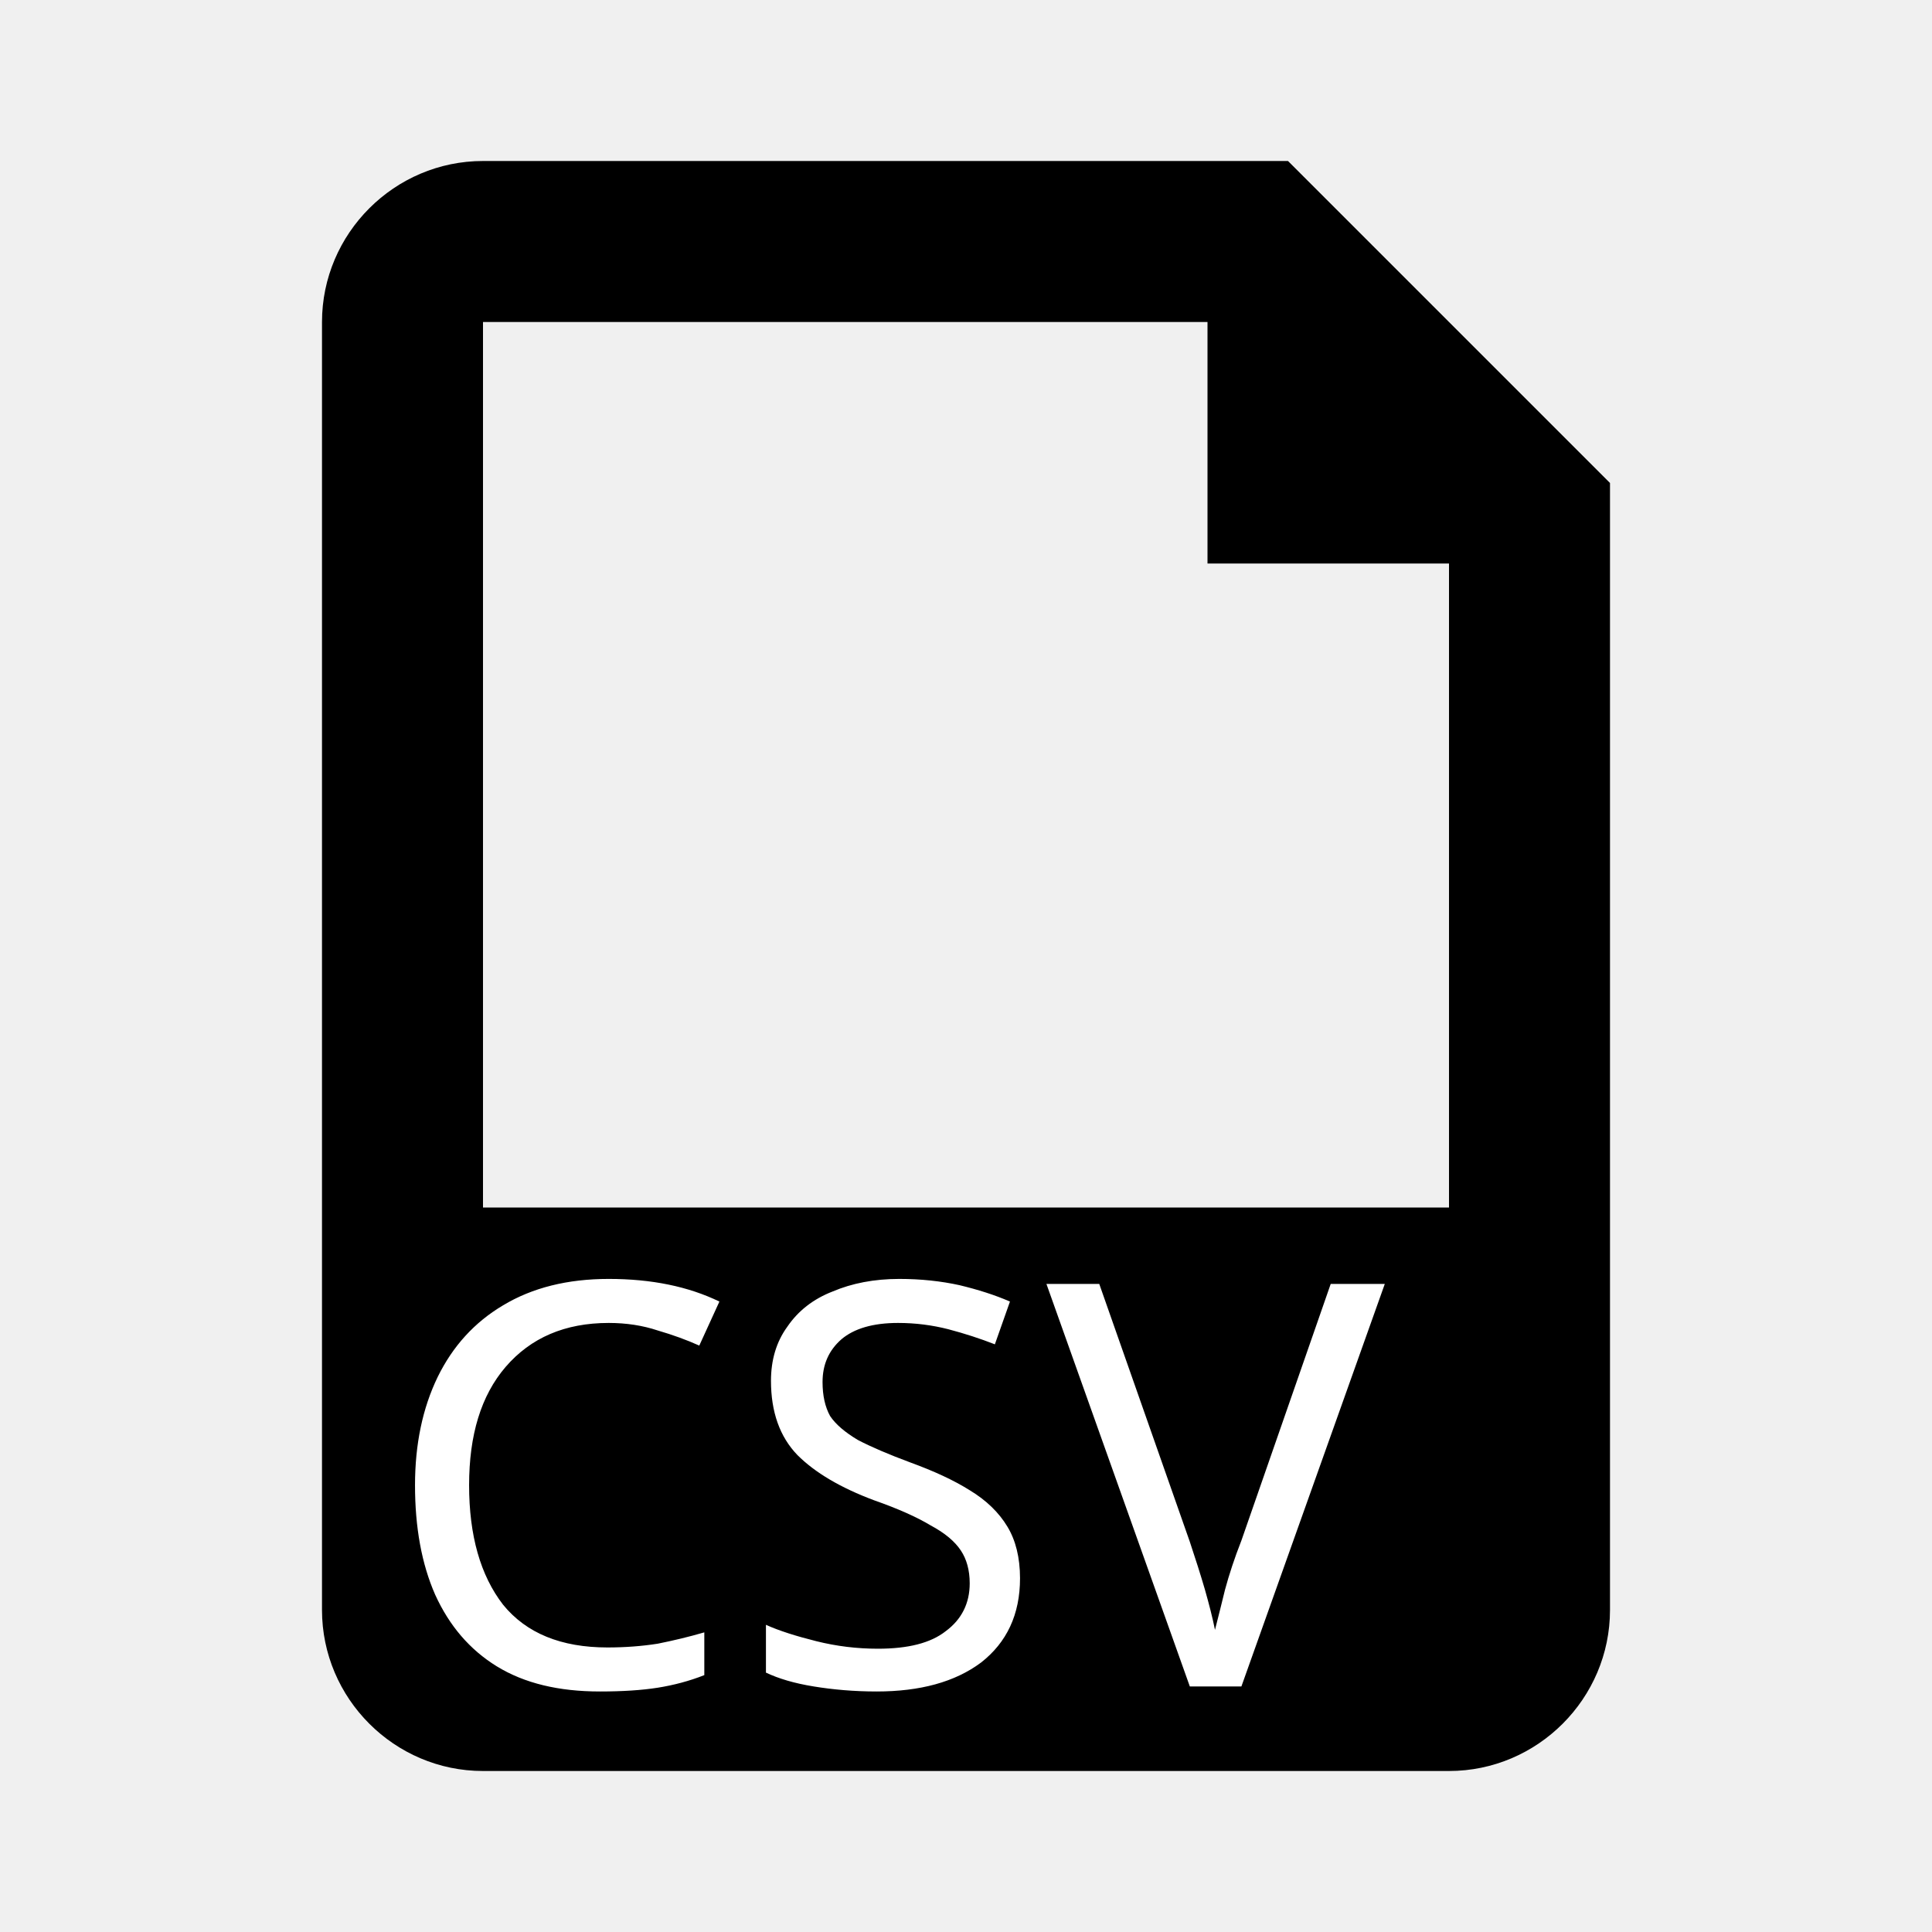
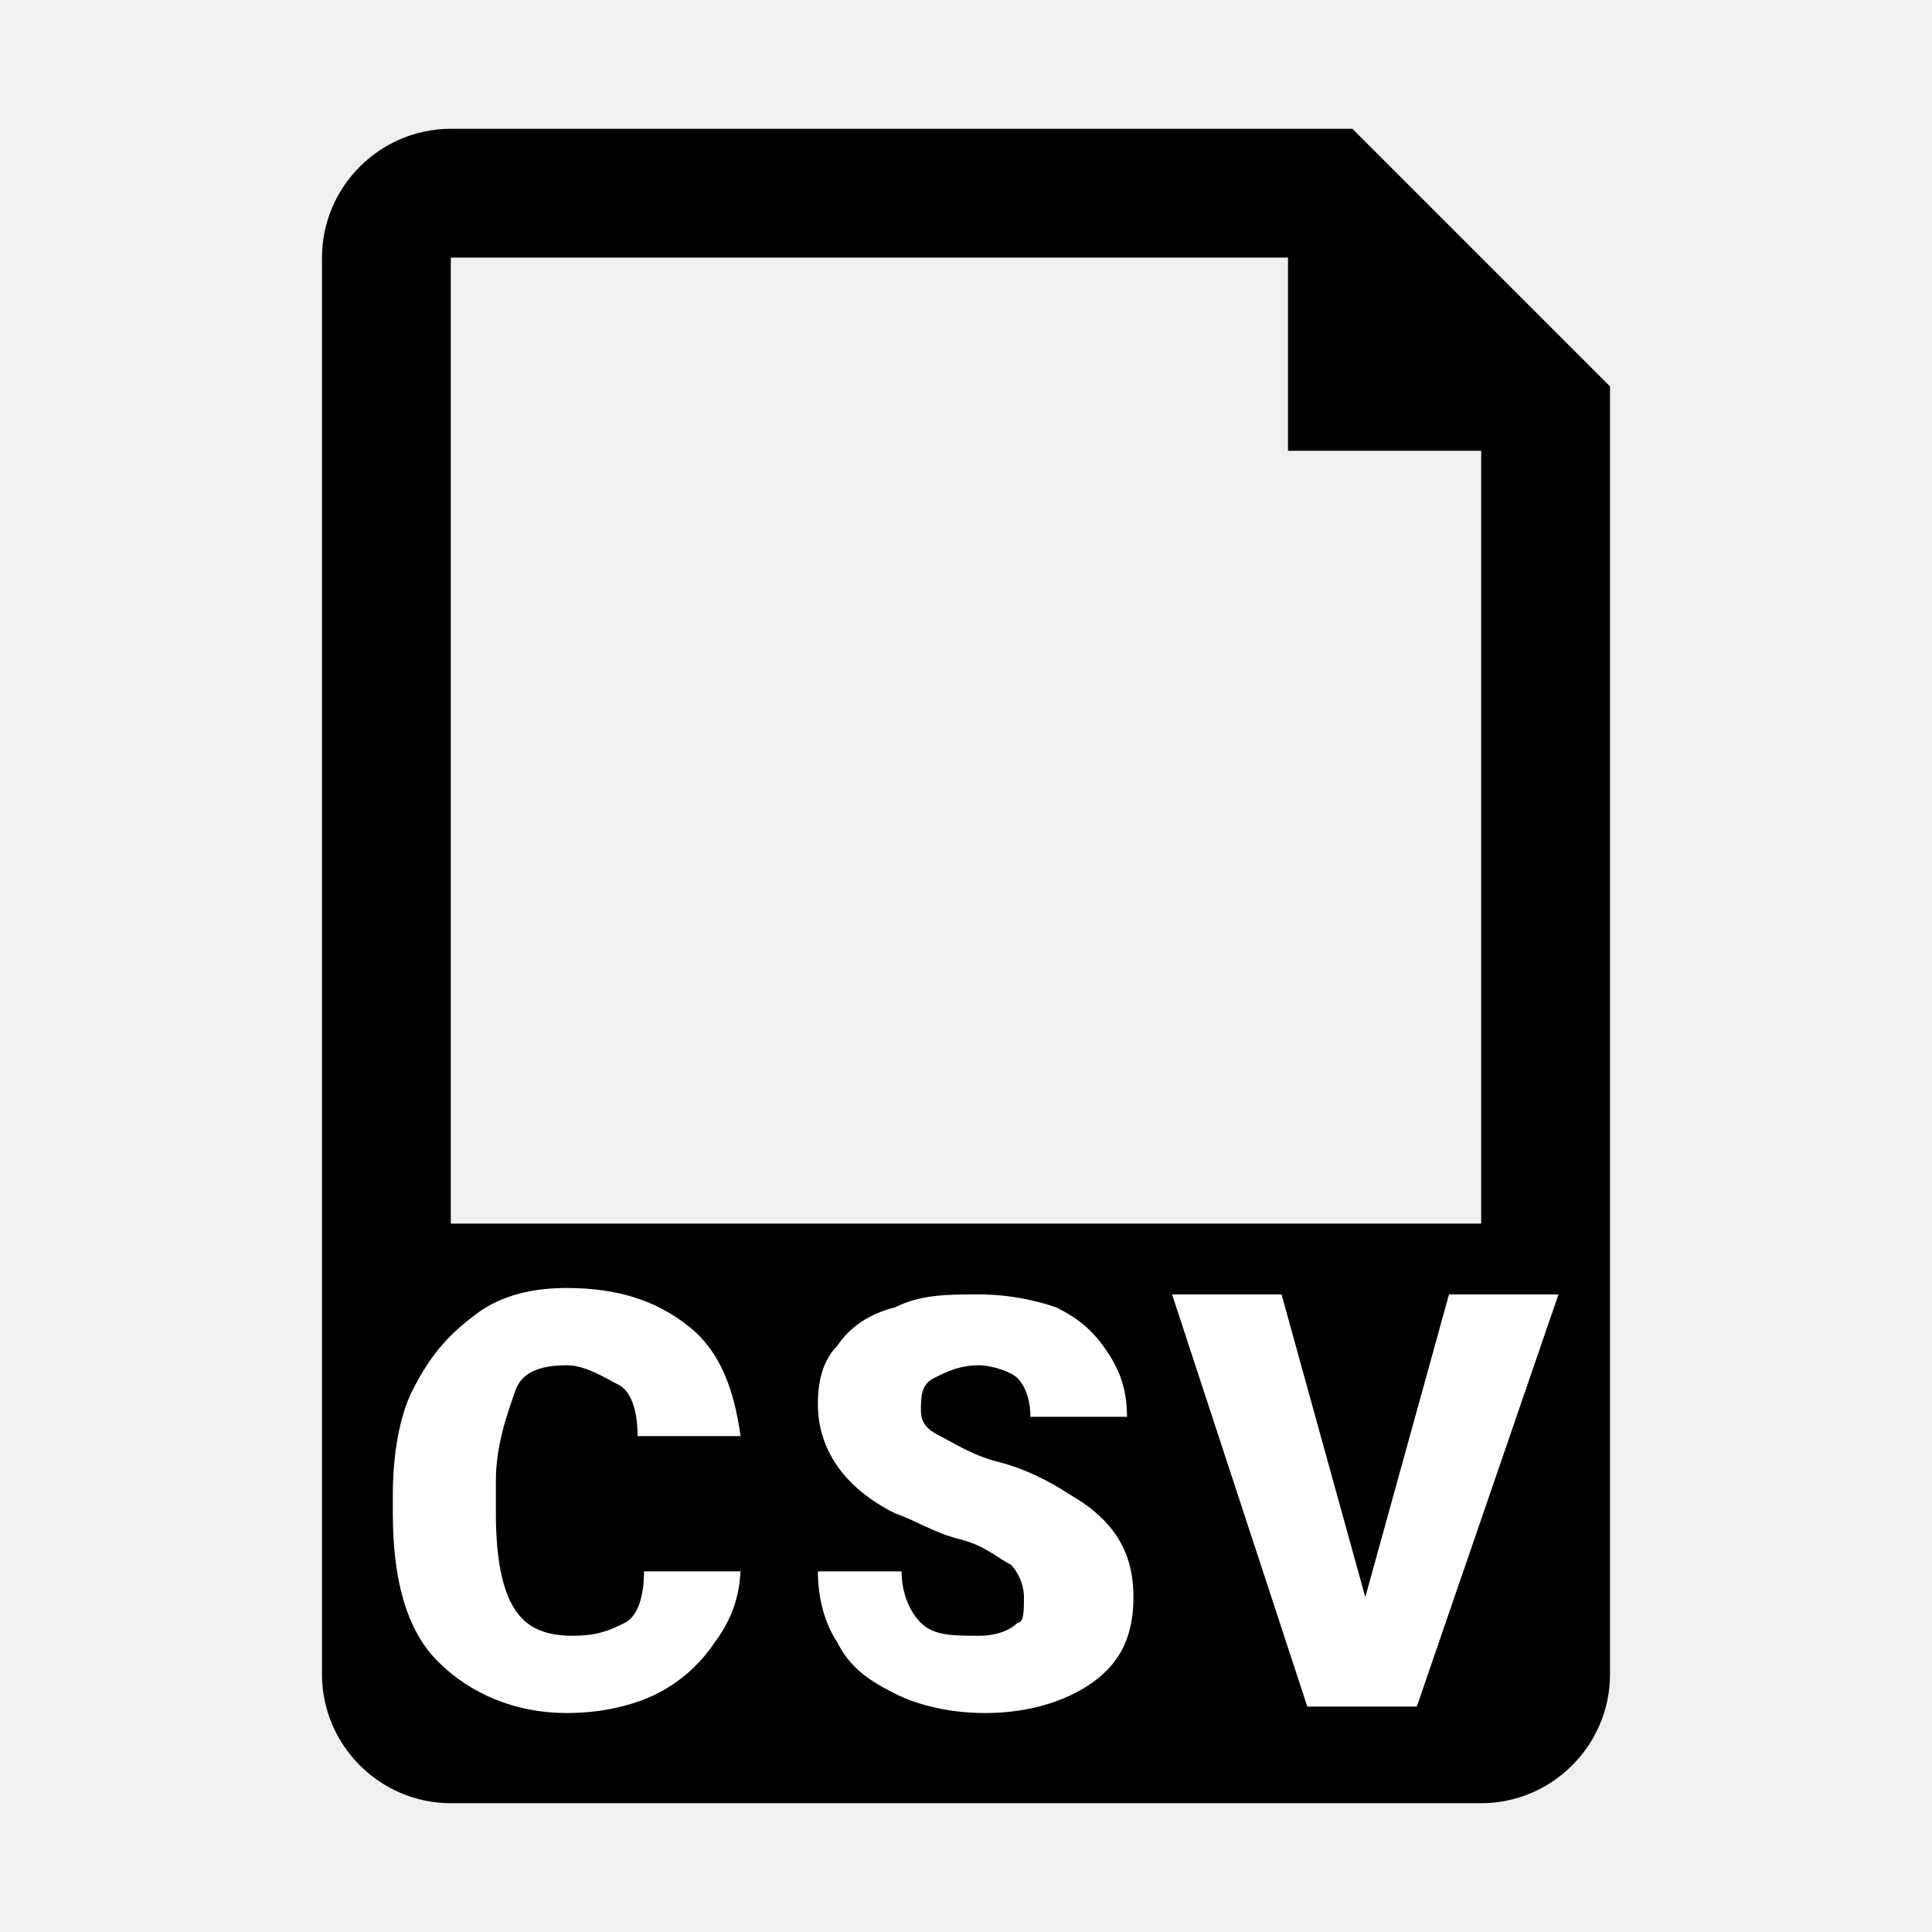
- <svg xmlns="http://www.w3.org/2000/svg" version="1.1" id="Layer_1" focusable="false" x="0px" y="0px" viewBox="0 0 24 24" style="enable-background:new 0 0 24 24;" xml:space="preserve">
+ <svg xmlns="http://www.w3.org/2000/svg" version="1.1" id="Layer_1" focusable="false" x="0px" y="0px" viewBox="0 0 30 30" style="enable-background:new 0 0 30 30;" xml:space="preserve">
  <style type="text/css">
	.st0{fill:#FFFFFF;}
- 	.st1{font-family:'Roboto-Black';}
- 	.st2{font-size:7px;}
</style>
-   <path d="M16,2H6C4.9,2,4,2.9,4,4l0,16c0,1.1,0.9,2,2,2h12c1.1,0,2-0.9,2-2V6L16,2z M18,15H6V4h9v3h3V15z" />
-   <text transform="matrix(1 0 0 1 4.7336 20.9497)" class="st0 st1 st2">CSV</text>
+   <path d="M21,2H7C5.9,2,5,2.9,5,4l0,22c0,1.1,0.9,2,2,2h16c1.1,0,2-0.9,2-2V6L21,2z M23,19H7V4h13v3h3V19z" />
+   <g>
+     <path class="st0" d="M11.5,24.3c0,0.4-0.1,0.8-0.4,1.2c-0.2,0.3-0.5,0.6-0.9,0.8c-0.4,0.2-0.9,0.3-1.4,0.3c-0.8,0-1.5-0.3-2-0.8   c-0.5-0.5-0.7-1.3-0.7-2.3v-0.3c0-0.6,0.1-1.2,0.3-1.6C6.7,21,7,20.7,7.4,20.4C7.8,20.1,8.3,20,8.8,20c0.8,0,1.4,0.2,1.9,0.6   c0.5,0.4,0.7,1,0.8,1.7H9.9c0-0.4-0.1-0.7-0.3-0.8s-0.5-0.3-0.8-0.3c-0.4,0-0.7,0.1-0.8,0.4S7.7,22.4,7.7,23v0.5   c0,0.7,0.1,1.2,0.3,1.5c0.2,0.3,0.5,0.4,0.9,0.4c0.4,0,0.6-0.1,0.8-0.2s0.3-0.4,0.3-0.8H11.5z" />
+     <path class="st0" d="M15.9,24.8c0-0.2-0.1-0.4-0.2-0.5c-0.2-0.1-0.4-0.3-0.8-0.4s-0.7-0.3-1-0.4c-0.8-0.4-1.2-1-1.2-1.7   c0-0.4,0.1-0.7,0.3-0.9c0.2-0.3,0.5-0.5,0.9-0.6c0.4-0.2,0.8-0.2,1.3-0.2c0.5,0,0.9,0.1,1.2,0.2c0.4,0.2,0.6,0.4,0.8,0.7   c0.2,0.3,0.3,0.6,0.3,1H16c0-0.3-0.1-0.5-0.2-0.6s-0.4-0.2-0.6-0.2c-0.3,0-0.5,0.1-0.7,0.2c-0.2,0.1-0.2,0.3-0.2,0.5   c0,0.2,0.1,0.3,0.3,0.4c0.2,0.1,0.5,0.3,0.9,0.4c0.4,0.1,0.8,0.3,1.1,0.5c0.7,0.4,1,0.9,1,1.6c0,0.6-0.2,1-0.6,1.3s-1,0.5-1.7,0.5   c-0.5,0-1-0.1-1.4-0.3c-0.4-0.2-0.7-0.4-0.9-0.8c-0.2-0.3-0.3-0.7-0.3-1.1H14c0,0.3,0.1,0.6,0.3,0.8c0.2,0.2,0.5,0.2,0.9,0.2   c0.3,0,0.5-0.1,0.6-0.2C15.9,25.2,15.9,25,15.9,24.8z" />
+     <path class="st0" d="M21.2,24.8l1.3-4.7h1.7l-2.2,6.4h-1.7l-2.1-6.4h1.7L21.2,24.8z" />
+   </g>
</svg>
